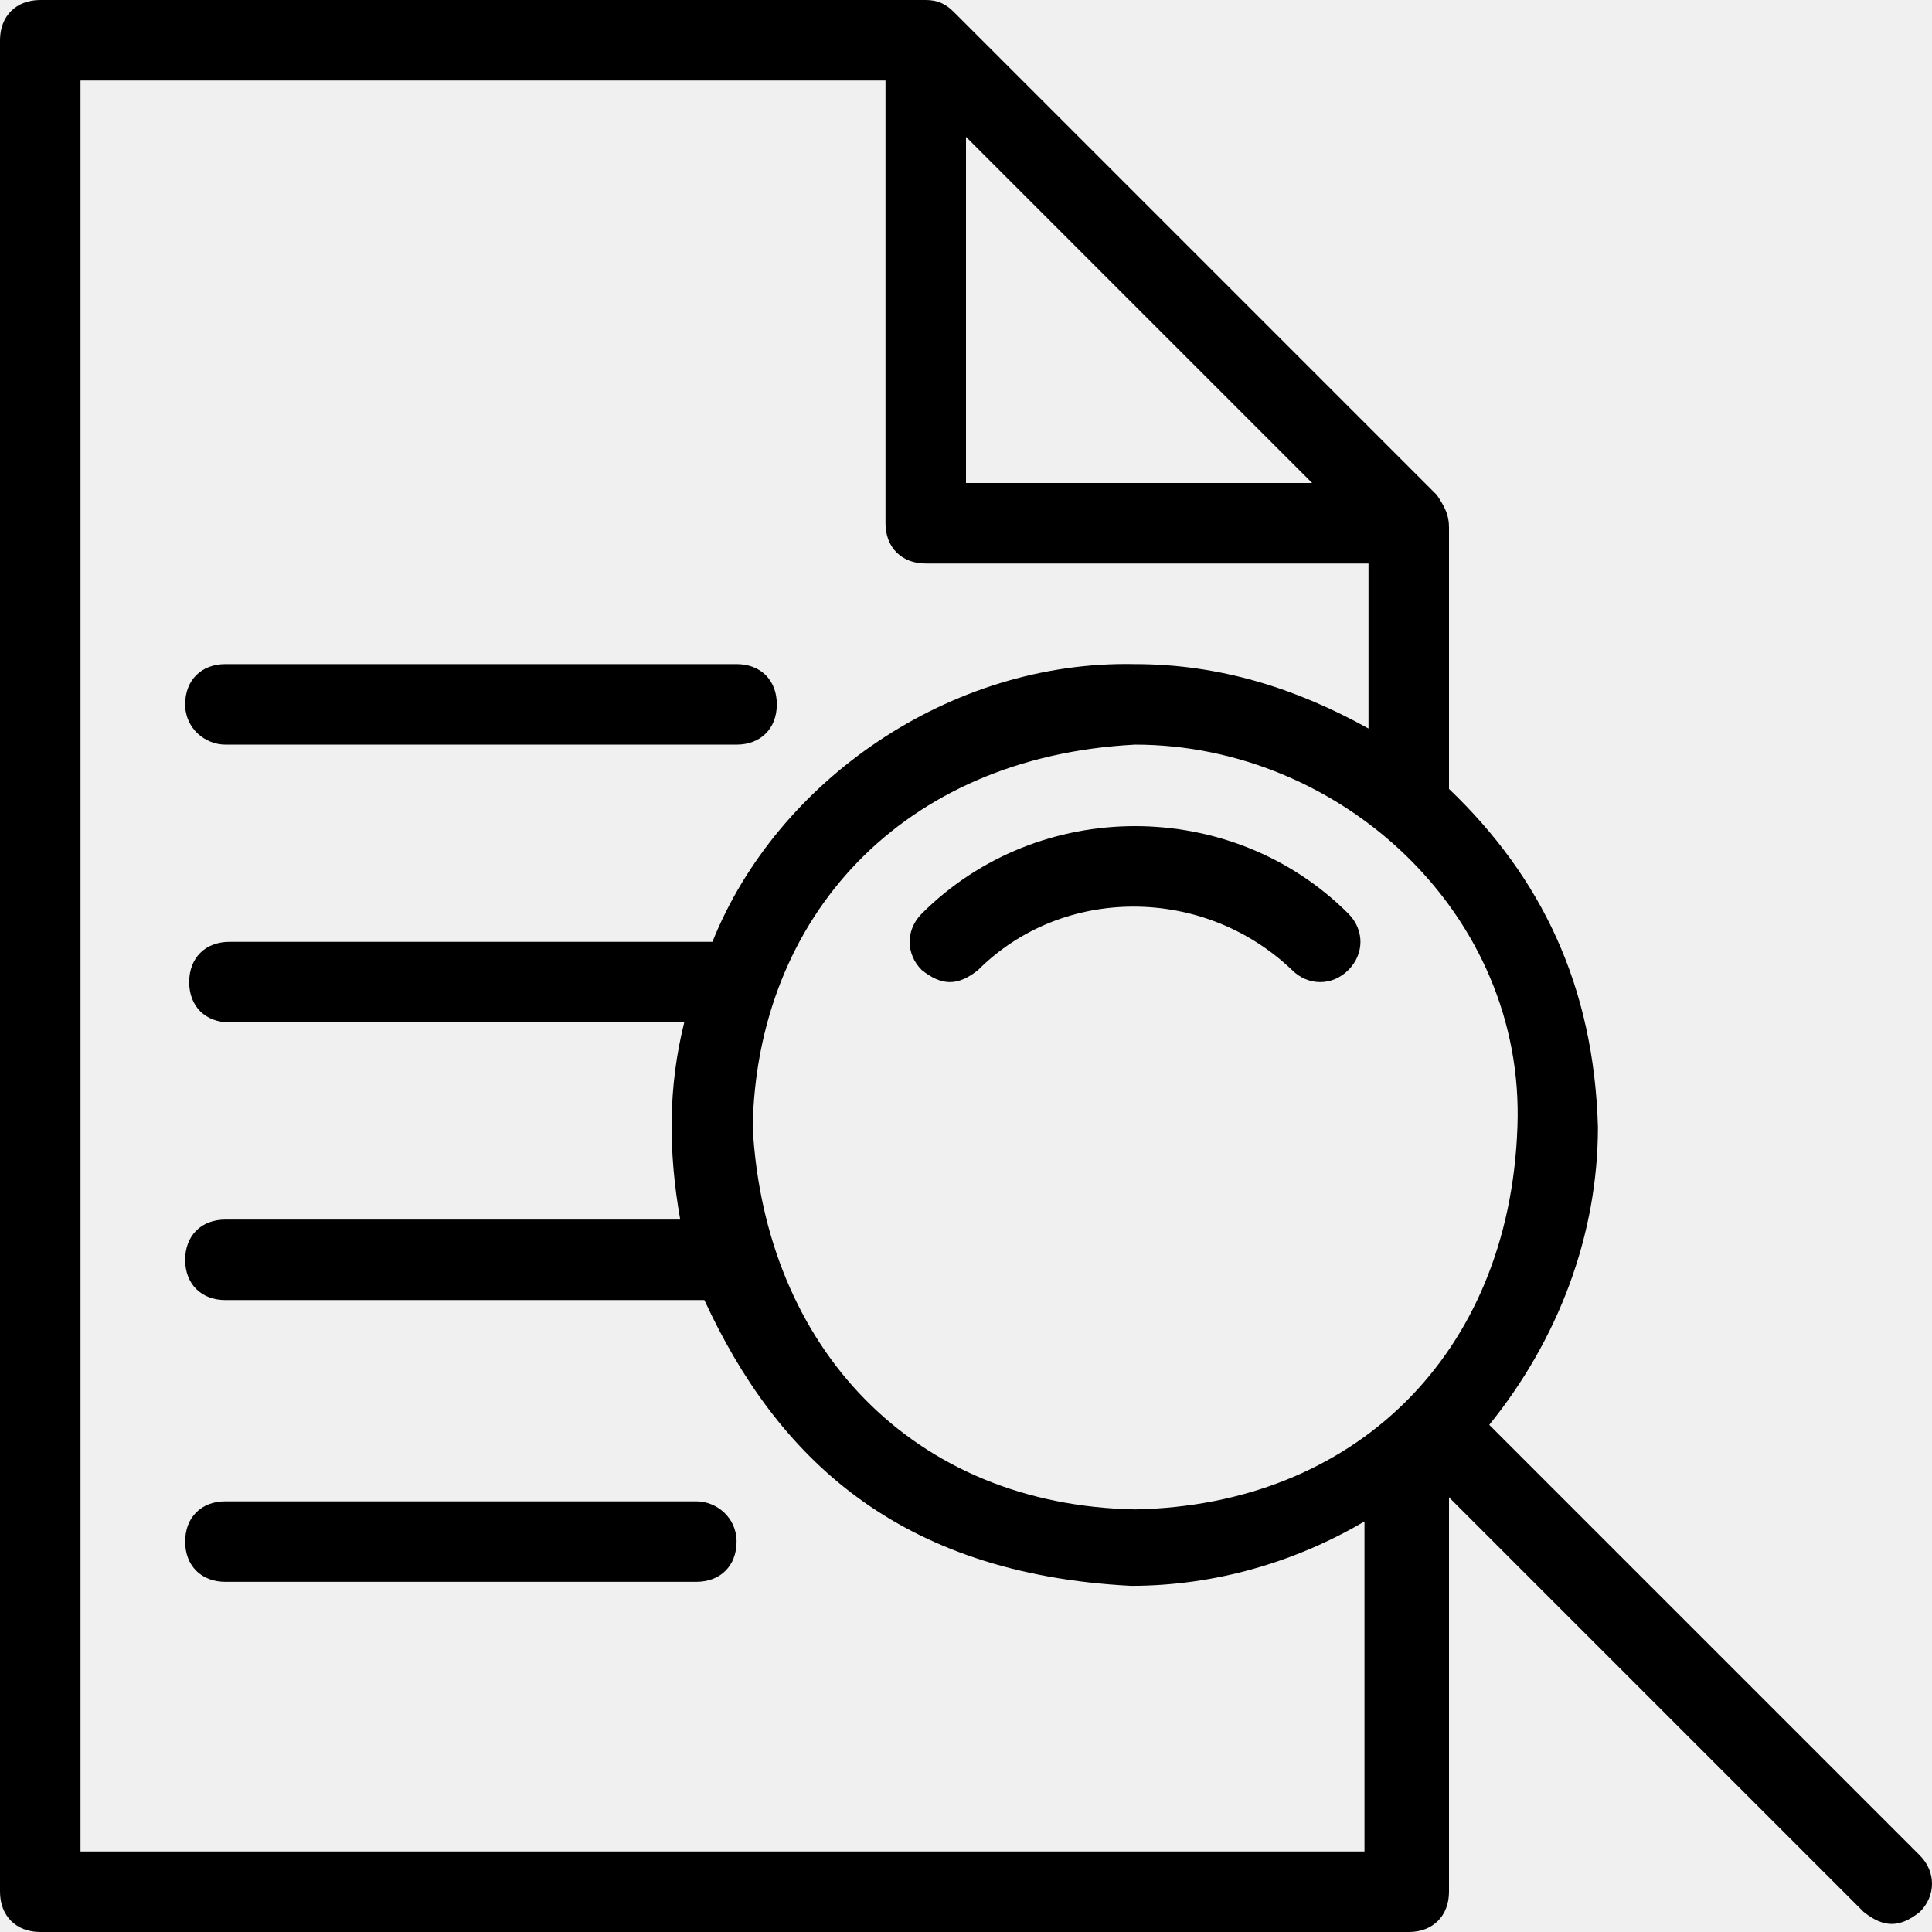
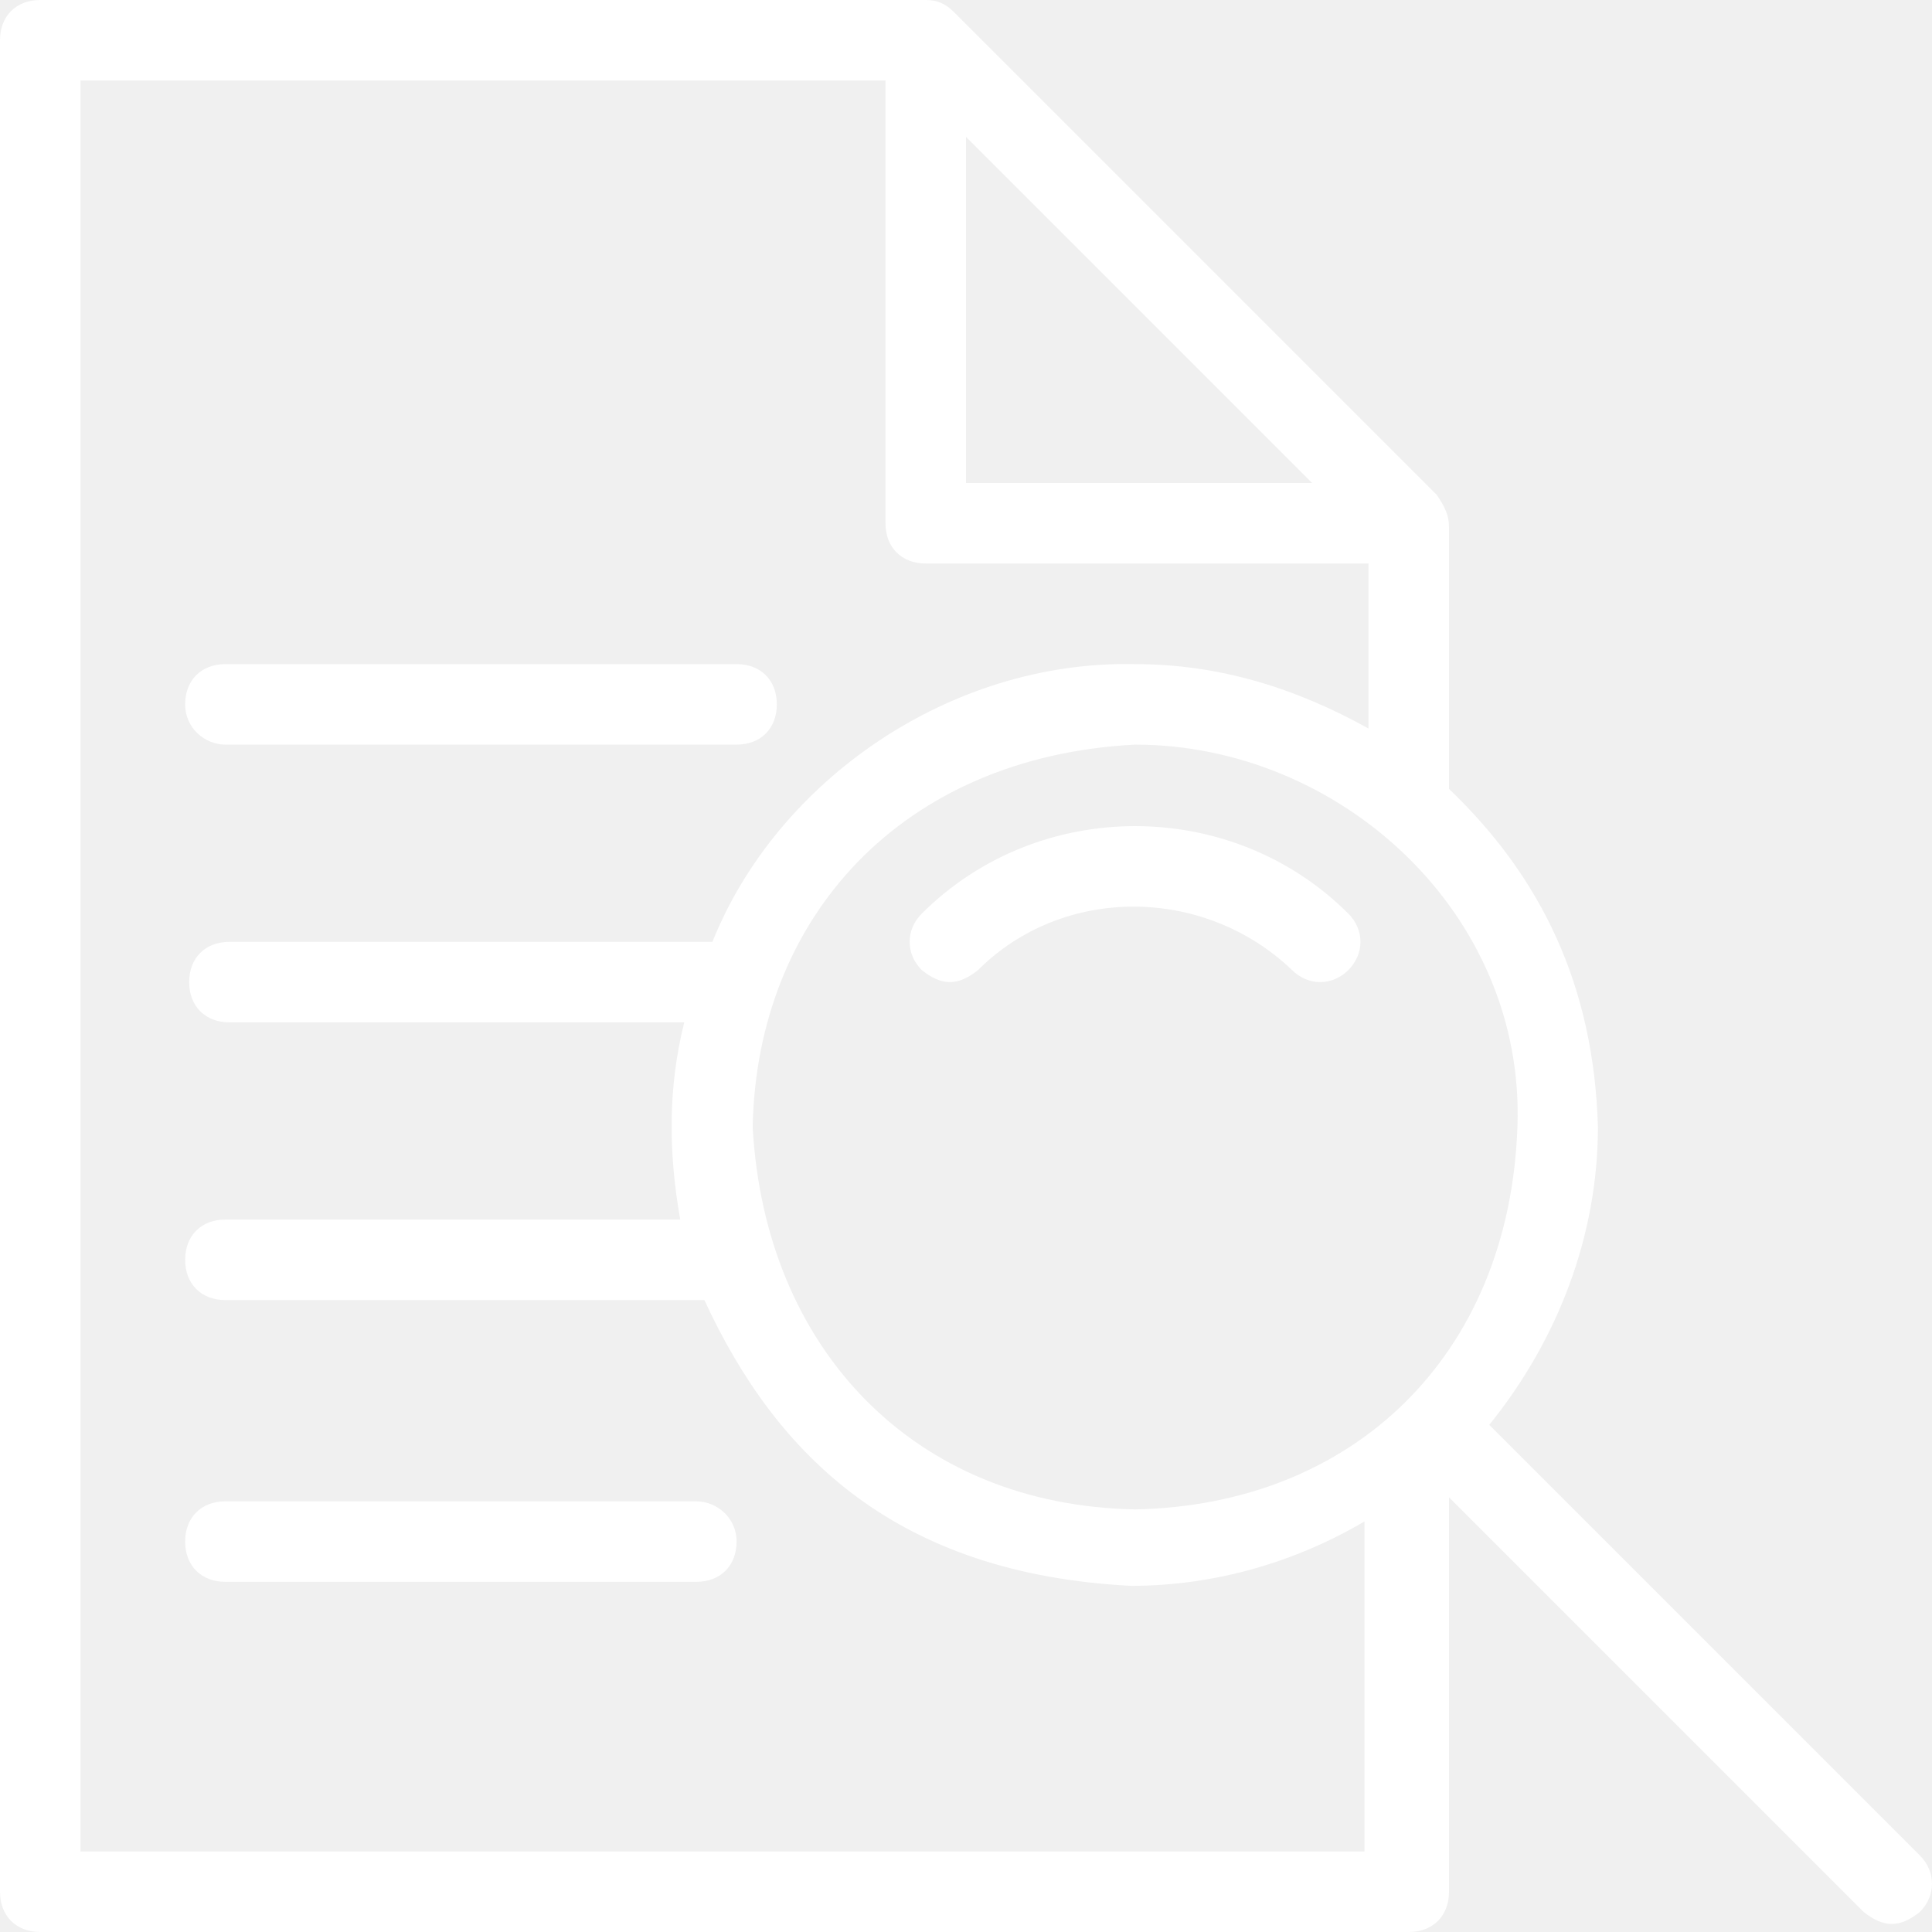
<svg xmlns="http://www.w3.org/2000/svg" version="1.1" x="0px" y="0px" viewBox="0 0 48 48" enable-background="new 0 0 48 48" xml:space="preserve">
+   <style type="text/css" media="screen">  
+  
+     g {  
+         fill: white;  
+ 
+     }
+ 
+ </style>
  <g>
    <path d="M33.5,22.7c-2.9-2.9-7.7-2.9-10.6,0c-0.4,0.4-0.4,1,0,1.4c0.5,0.4,0.9,0.4,1.4,0c2.1-2.1,5.6-2.1,7.8,0   c0.4,0.4,1,0.4,1.4,0S33.9,23.1,33.5,22.7z" />
    <path d="M47.7,46.1L37,35.4c1.7-2.1,2.7-4.7,2.7-7.4c-0.1-3.5-1.4-6.2-3.7-8.4v-6.5c0,0,0,0,0,0c0-0.3-0.1-0.5-0.3-0.8l-12-12   C23.5,0.1,23.3,0,23,0H1C0.4,0,0,0.4,0,1v46c0,0.6,0.4,1,1,1h34c0.6,0,1-0.4,1-1v-9.8l10.3,10.3c0.5,0.4,0.9,0.4,1.4,0   C48.1,47.1,48.1,46.5,47.7,46.1z M24,3.4l8.6,8.6H24V3.4z M34,46H2V2h20v11c0,0.6,0.4,1,1,1h11v4.1c-1.8-1-3.7-1.6-5.8-1.6   c-4.6-0.1-8.9,2.9-10.5,6.9h-12c-0.6,0-1,0.4-1,1s0.4,1,1,1H17c-0.4,1.6-0.4,3.2-0.1,4.9H5.6c-0.6,0-1,0.4-1,1s0.4,1,1,1h11.9   c1.8,3.9,4.8,6.8,10.6,7.1c2.1,0,4.1-0.6,5.8-1.6V46z M28.2,37.5c-5.5-0.1-9.2-4-9.5-9.5c0.1-5.2,3.7-9.2,9.5-9.5   c5.1,0,9.7,4.2,9.5,9.5C37.5,33.7,33.6,37.4,28.2,37.5z" />
    <path d="M5.6,18.5h12.7c0.6,0,1-0.4,1-1s-0.4-1-1-1H5.6c-0.6,0-1,0.4-1,1S5.1,18.5,5.6,18.5z" />
    <path d="M17.3,37.3H5.6c-0.6,0-1,0.4-1,1s0.4,1,1,1h11.7c0.6,0,1-0.4,1-1S17.8,37.3,17.3,37.3z" />
  </g>
</svg>
